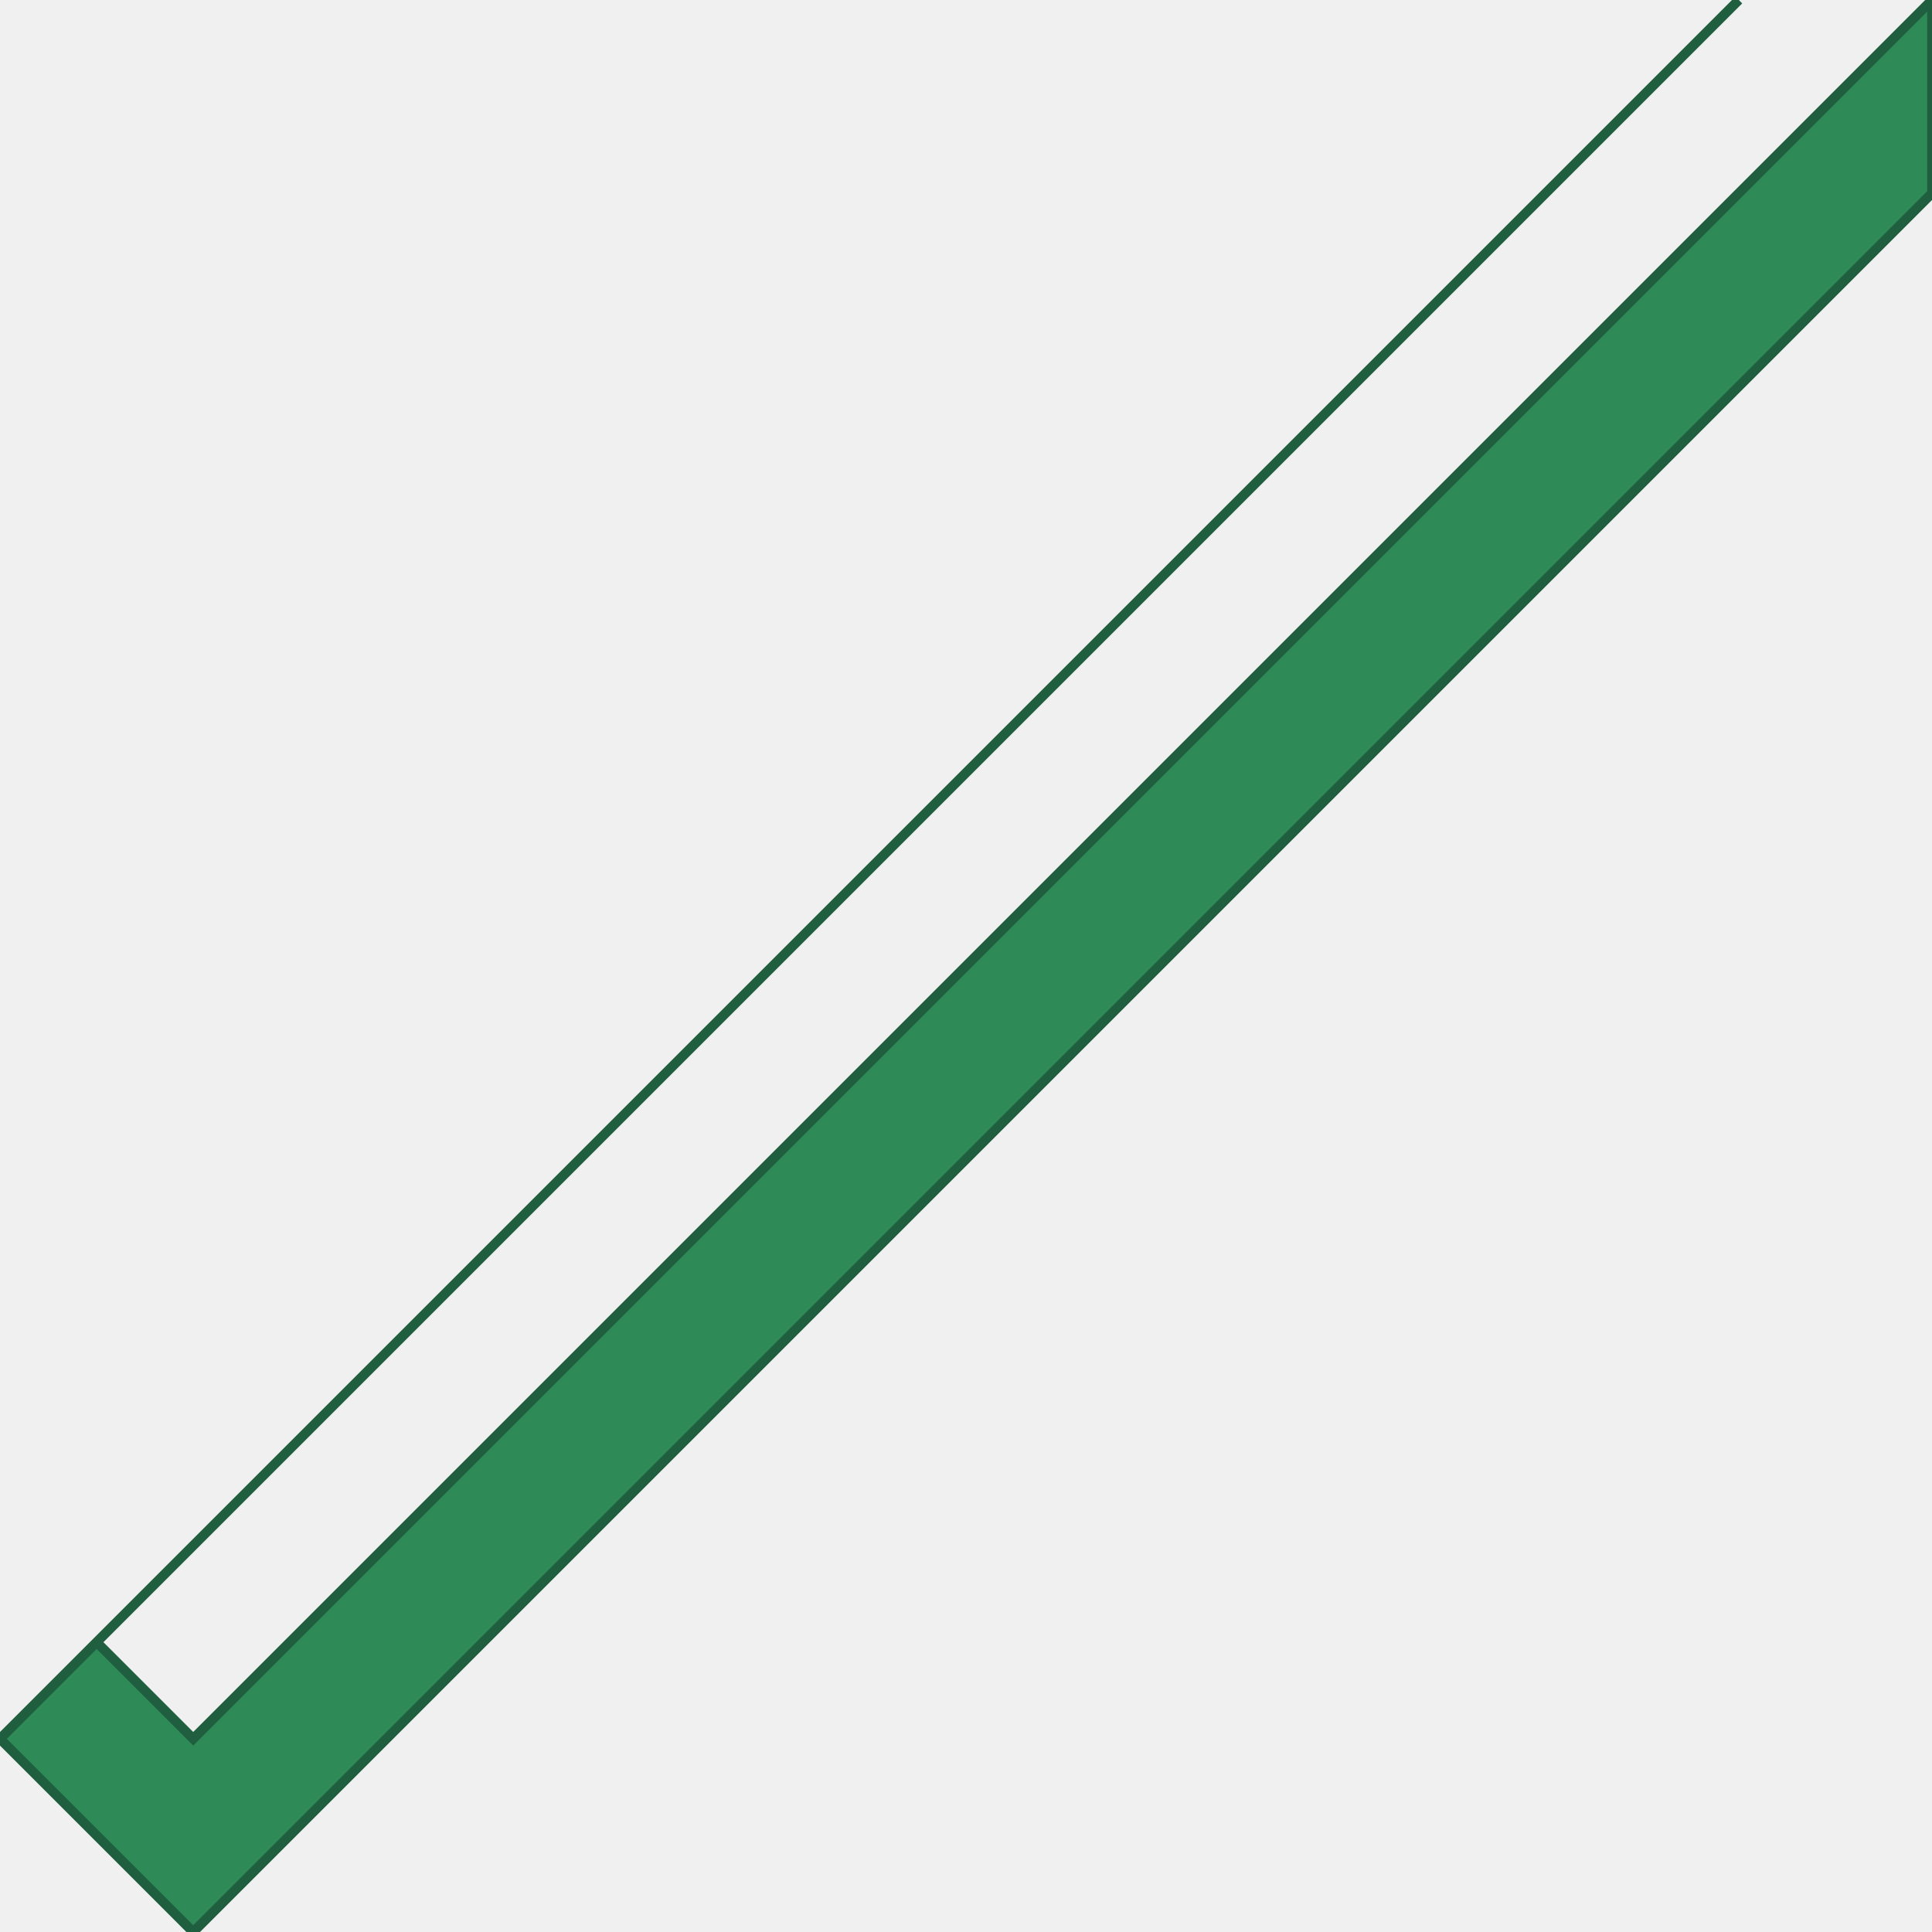
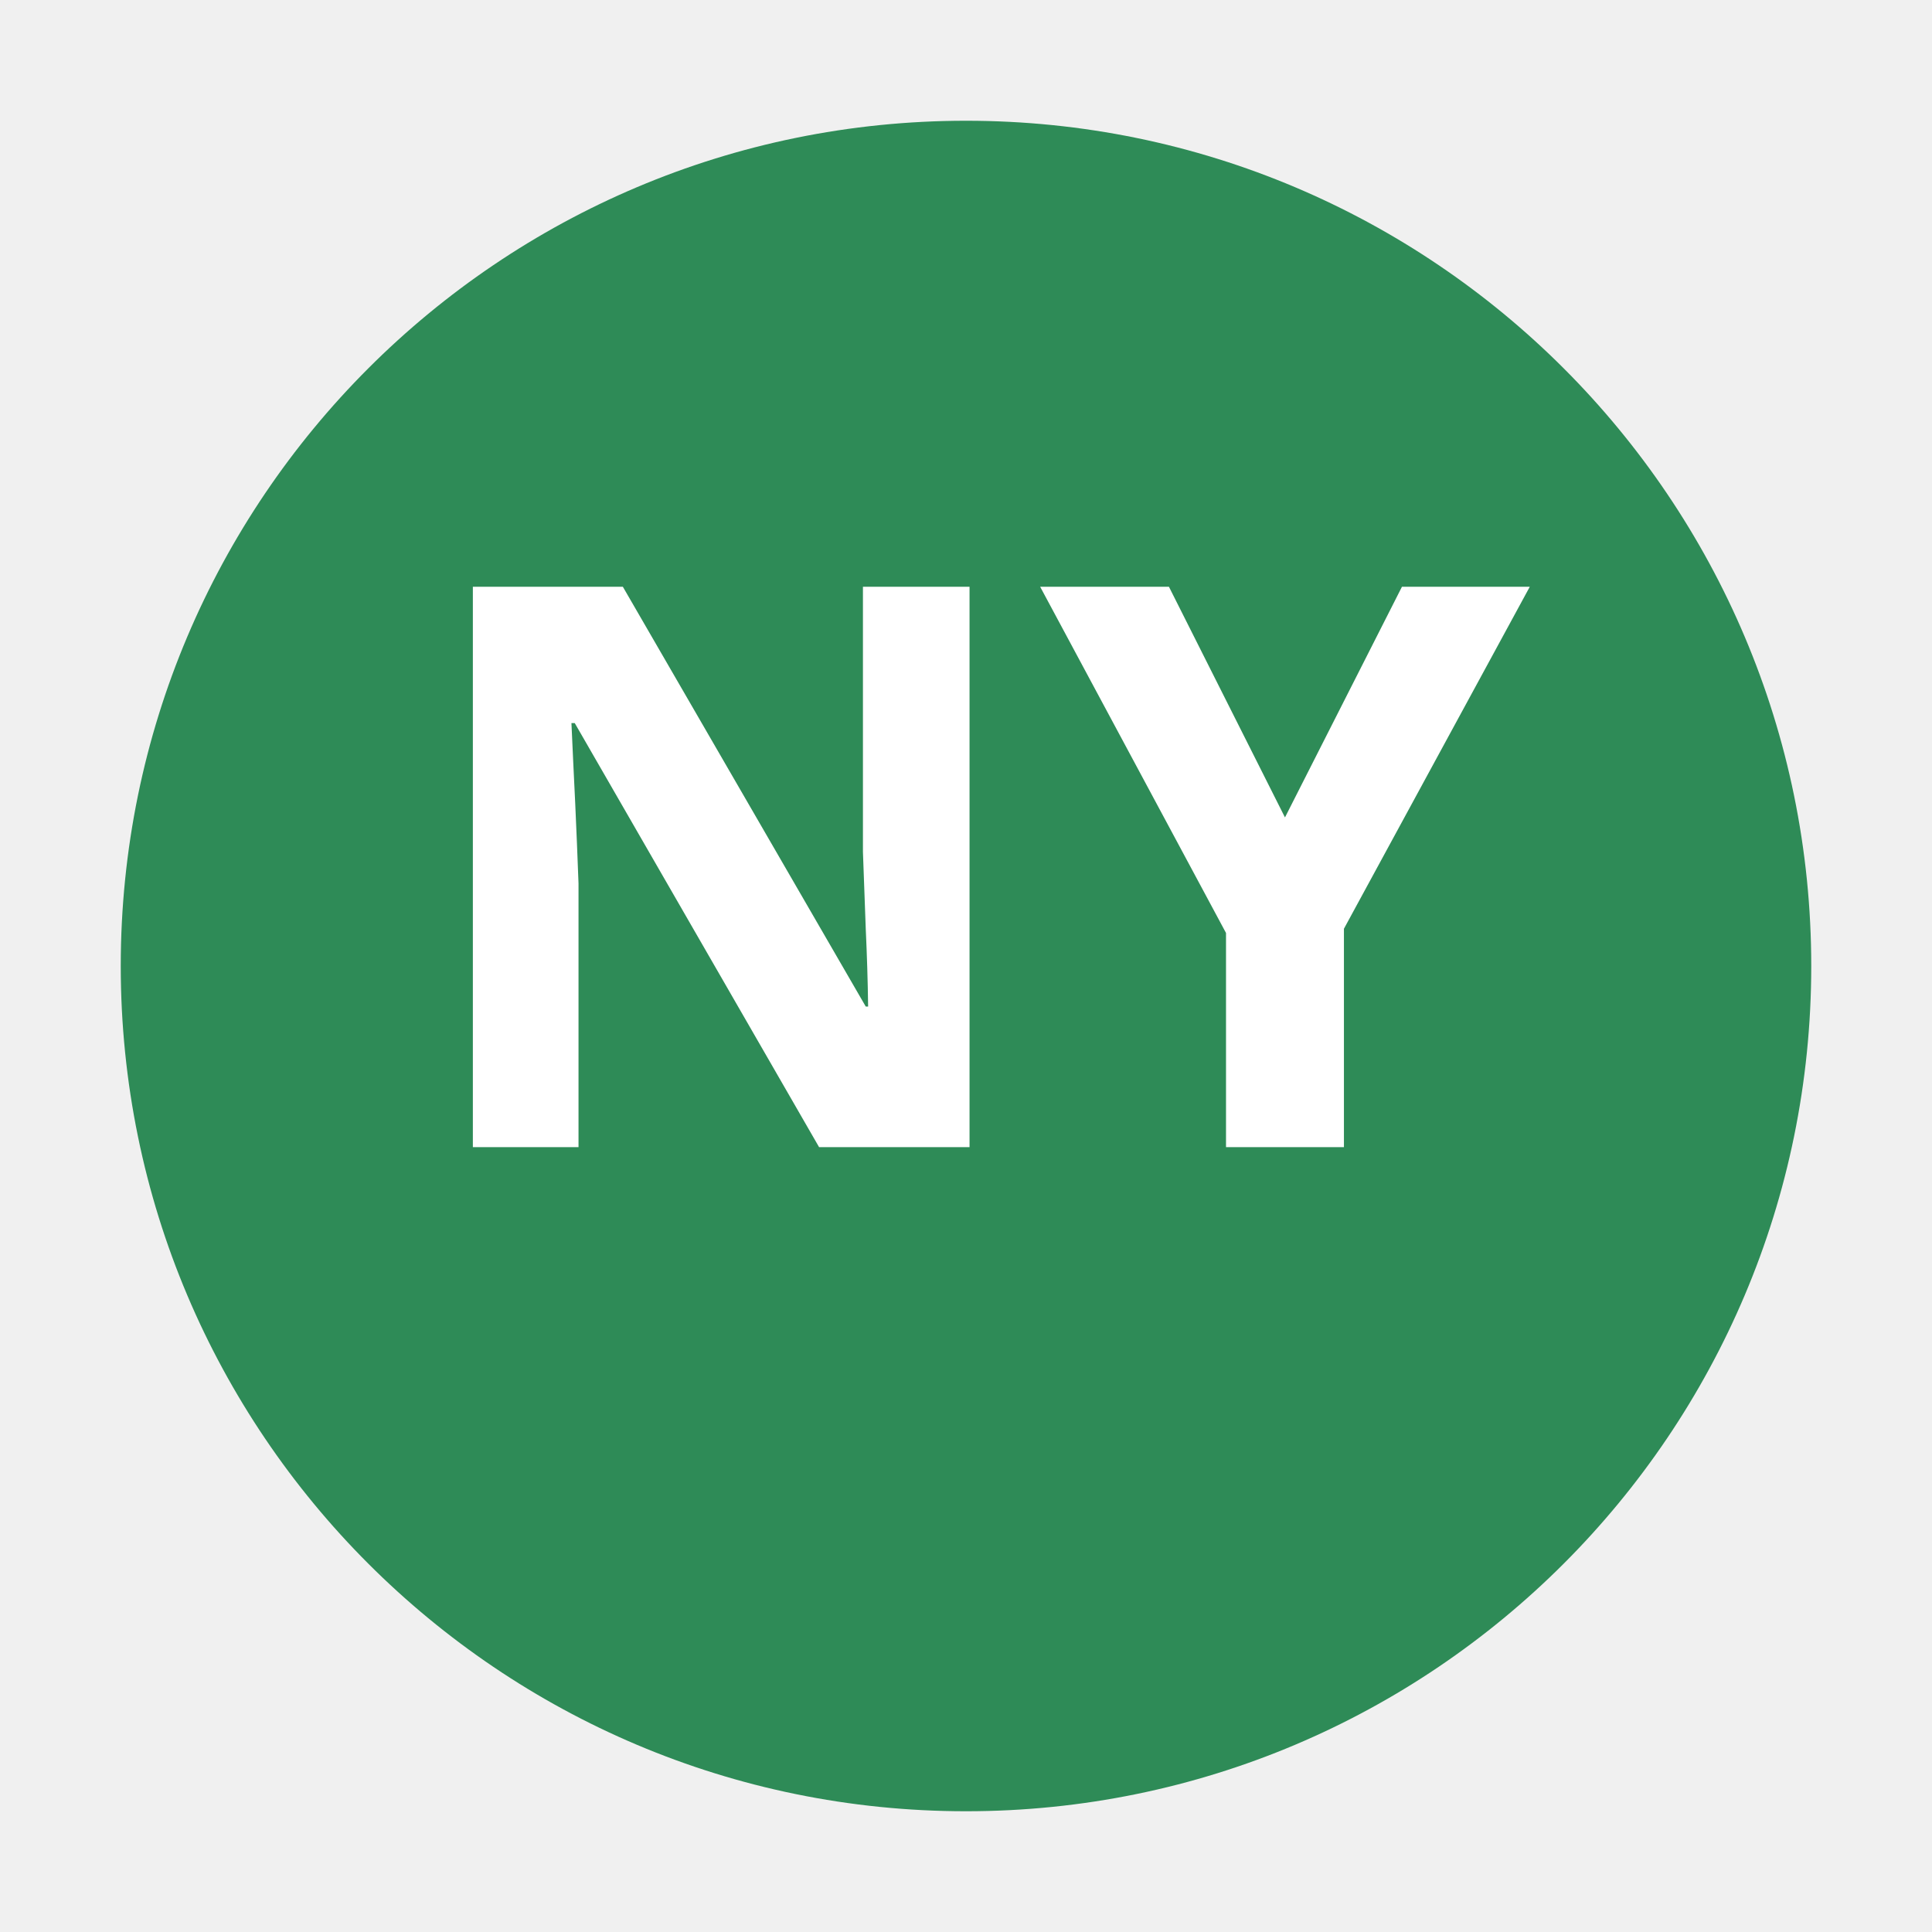
- <svg xmlns="http://www.w3.org/2000/svg" viewBox="0 0 100 100" width="32" height="32">
+ <svg xmlns="http://www.w3.org/2000/svg" viewBox="0 0 64 64" width="32" height="32">
  <defs>
    <style>
-       .nys-outline { fill: #2E8B57; stroke: #1F5F3F; stroke-width: 0.5; }
+       .bg { fill: #2E8B57; }
+       .text { fill: #ffffff; font: 700 26px sans-serif; }
    </style>
  </defs>
-   <path class="nys-outline" d="M10,90      L15,85 L20,80 L25,75 L30,70 L35,65 L40,60 L45,55 L50,50 L55,45 L60,40 L65,35 L70,30 L75,25 L80,20 L85,15 L90,10 L95,5 L100,0     L100,10 L95,15 L90,20 L85,25 L80,30 L75,35 L70,40 L65,45 L60,50 L55,55 L50,60 L45,65 L40,70 L35,75 L30,80 L25,85 L20,90 L15,95 L10,100     L5,95 L0,90 L5,85 L10,80 L15,75 L20,70 L25,65 L30,60 L35,55 L40,50 L45,45 L50,40 L55,35 L60,30 L65,25 L70,20 L75,15 L80,10 L85,5 L90,0     L85,5 L80,10 L75,15 L70,20 L65,25 L60,30 L55,35 L50,40 L45,45 L40,50 L35,55 L30,60 L25,65 L20,70 L15,75 L10,80 L5,85 Z" />
+   <circle class="bg" cx="32" cy="32" r="28" />
+   <text class="text" x="32" y="38" text-anchor="middle">NY</text>
</svg>
